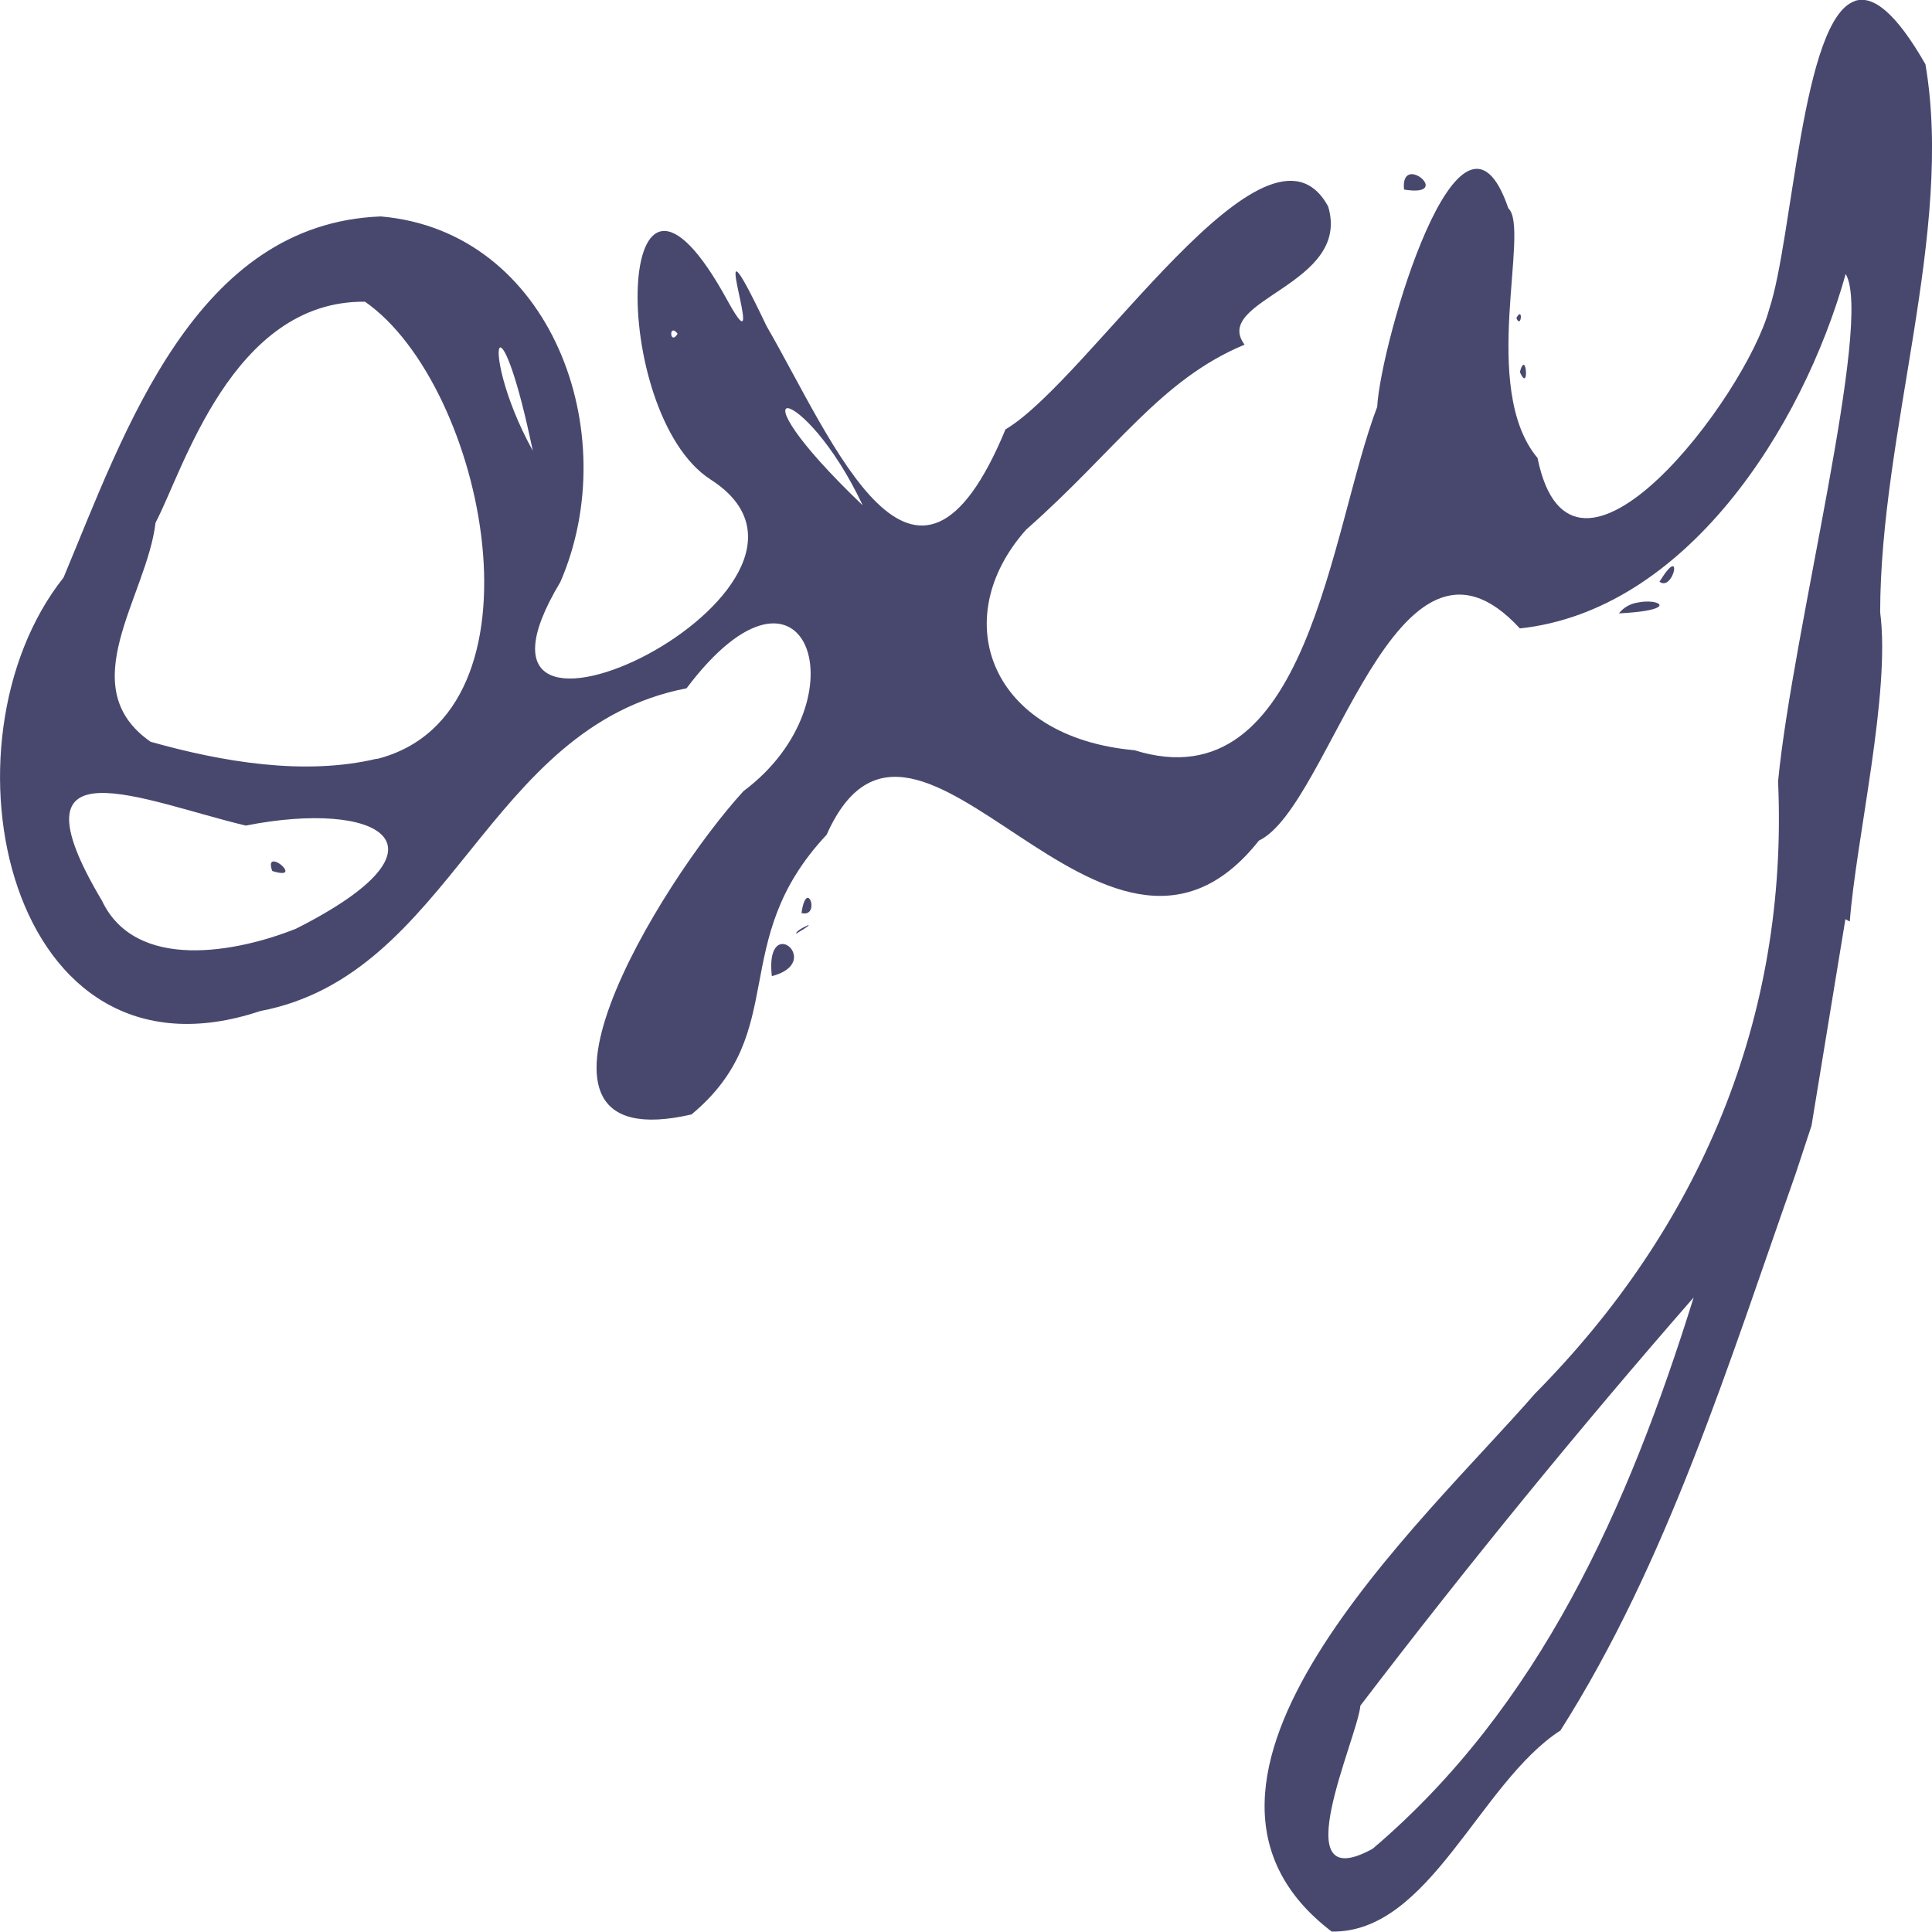
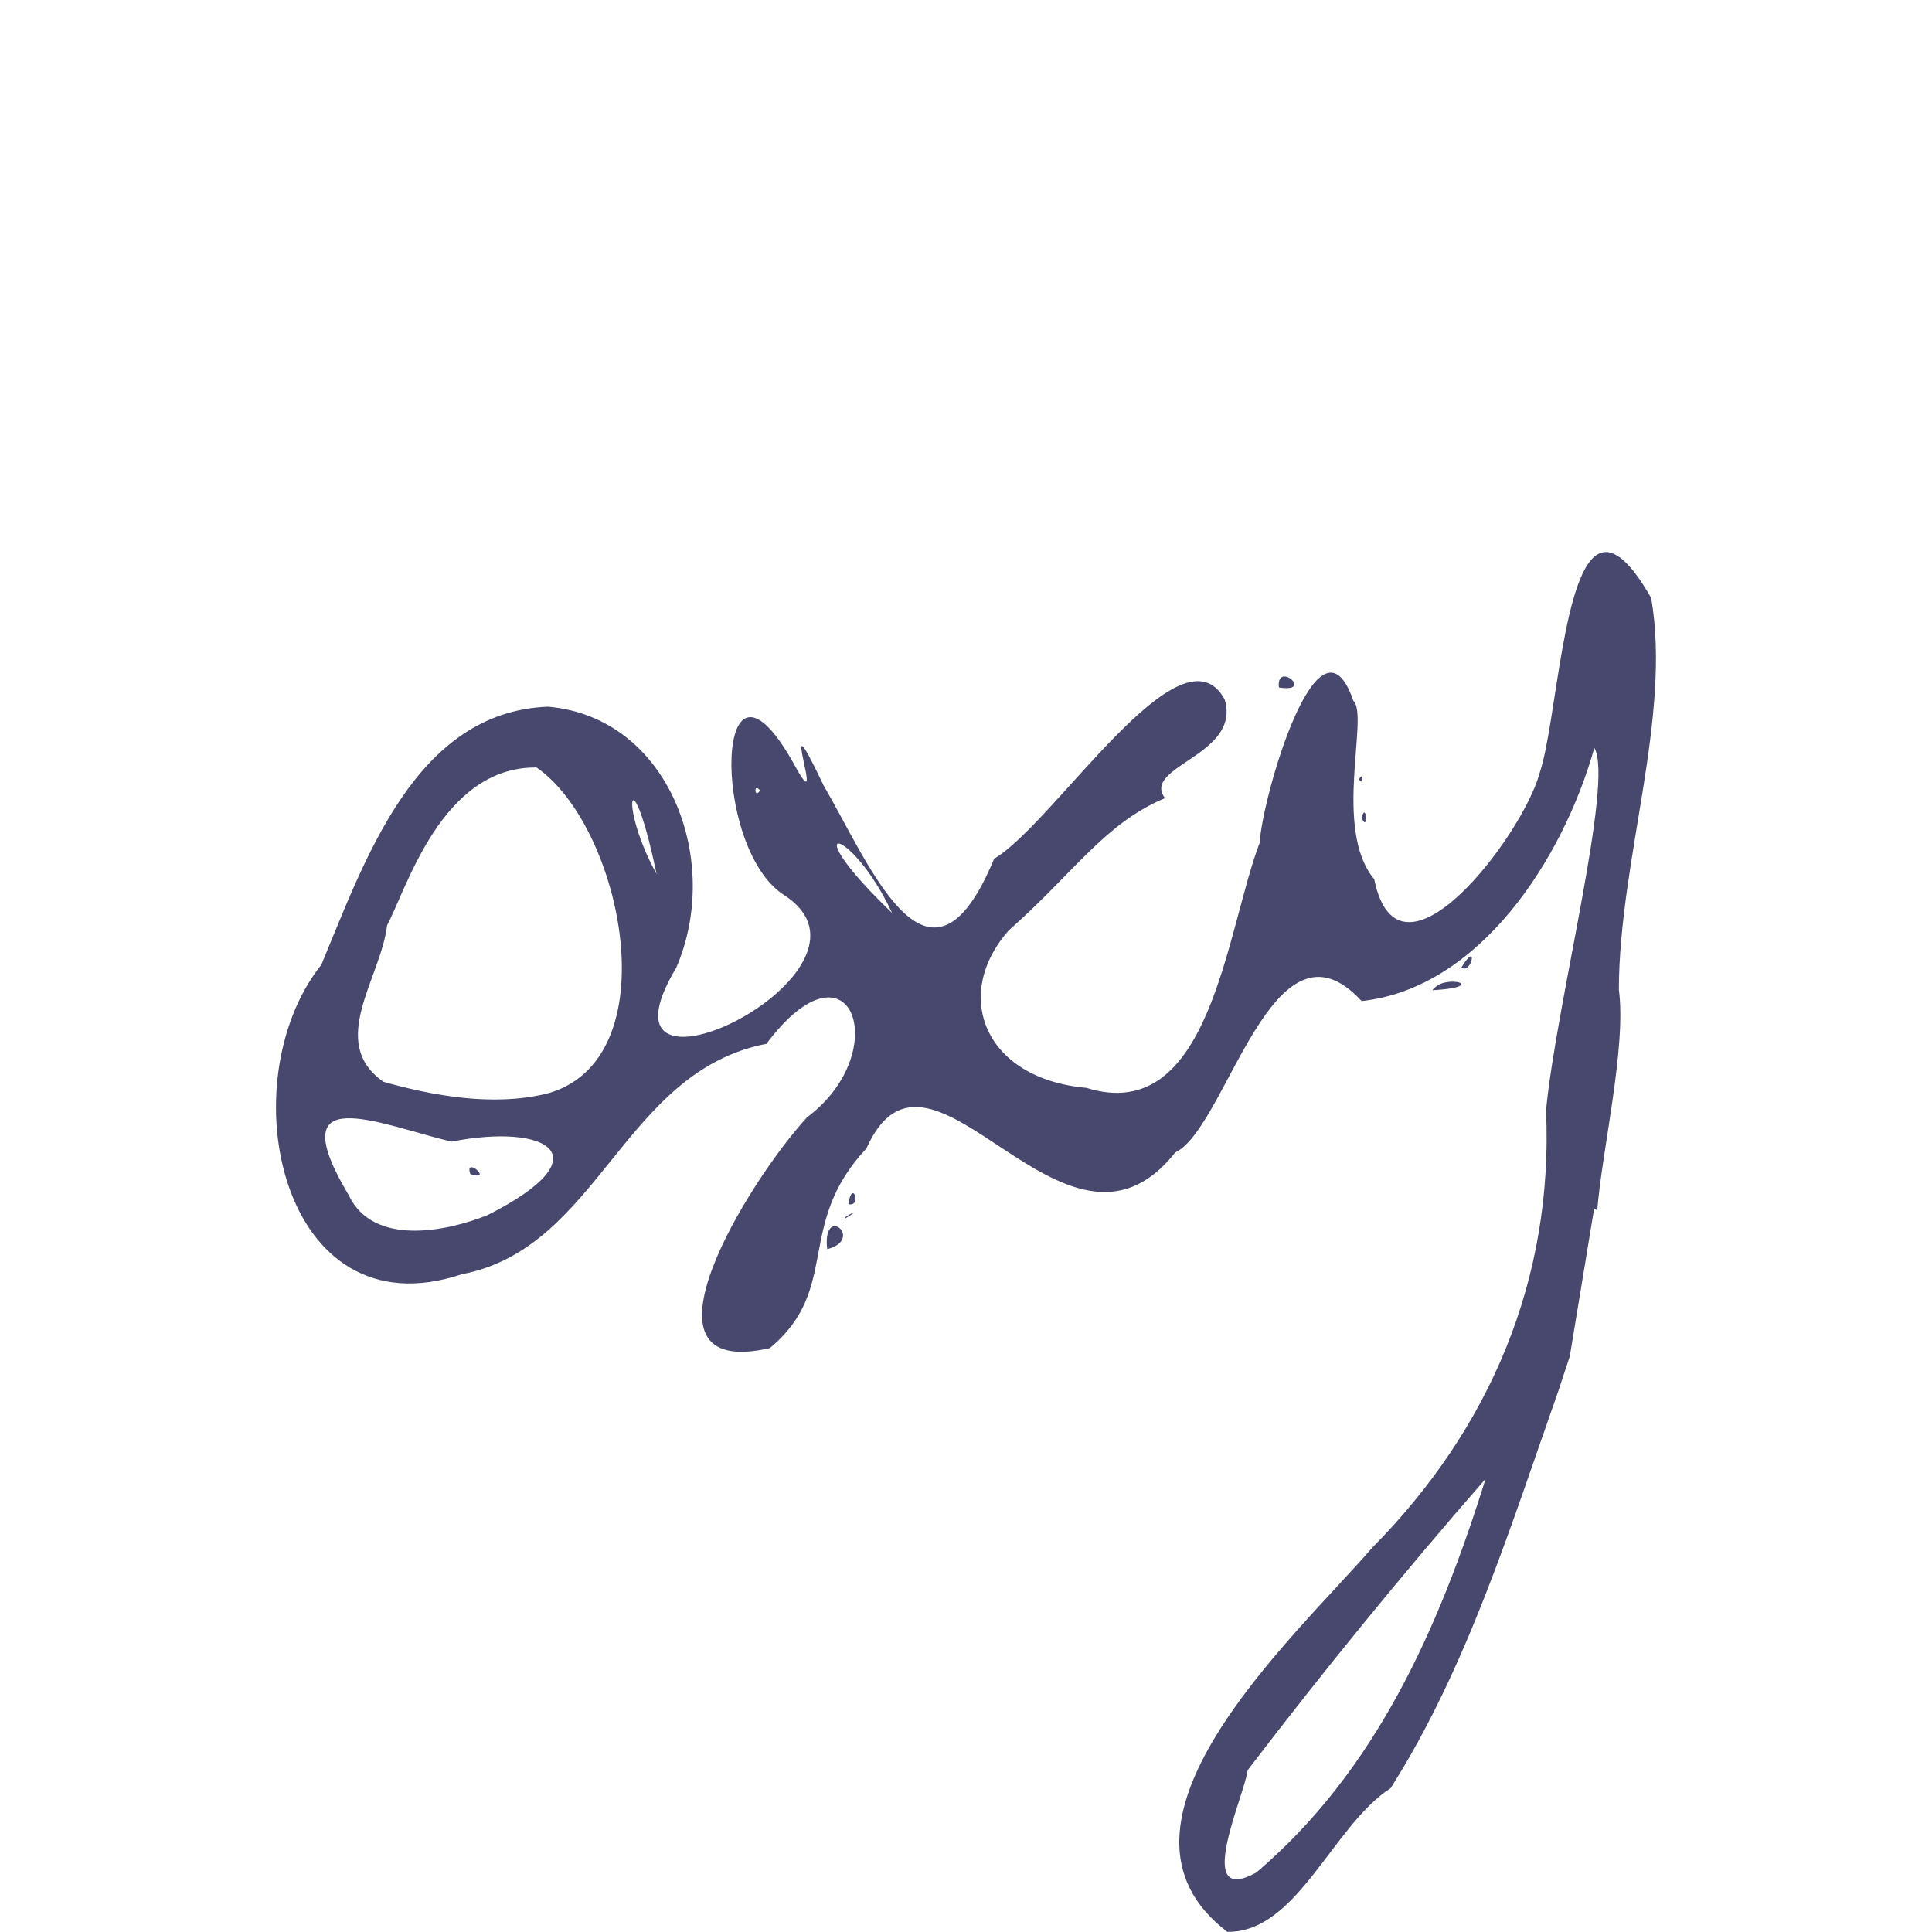
- <svg xmlns="http://www.w3.org/2000/svg" version="1.1" width="50" height="50">
-   <svg xml:space="preserve" width="50" height="50" viewBox="0 0 13.229 13.229">
-     <path d="M12.702.007c-.364.12-.426 1.627-.588 2.111-.159.595-1.351 2.173-1.586 1.018-.4-.478-.047-1.569-.2-1.71-.328-.962-.874.922-.898 1.36-.323.845-.471 2.723-1.662 2.351-.986-.088-1.288-.896-.742-1.51.617-.544.917-1.026 1.496-1.267-.23-.308.735-.408.572-.947C8.677.652 7.462 2.6 6.885 2.94c-.62 1.498-1.18.08-1.636-.707-.477-1.002.043.387-.265-.17-.783-1.44-.822.765-.119 1.22 1.142.729-1.946 2.23-1.028.702.442-1.018-.062-2.403-1.23-2.503-1.27.049-1.749 1.46-2.172 2.473-.897 1.129-.386 3.547 1.347 2.968 1.317-.25 1.543-1.944 2.919-2.21.817-1.085 1.226.08.39.704-.569.62-1.741 2.532-.356 2.214.685-.57.238-1.182.925-1.915.614-1.377 1.9 1.38 2.96.04.494-.234.935-2.381 1.787-1.453 1.13-.121 1.932-1.36 2.231-2.427.19.322-.363 2.442-.463 3.474.072 1.62-.535 3.052-1.665 4.193-.761.877-2.744 2.656-1.389 3.685v-.002c.669.009 1.01-1.019 1.564-1.377.736-1.16 1.152-2.515 1.609-3.808l.11-.333.232-1.414.03.016c.044-.57.281-1.565.208-2.118.002-1.236.506-2.606.31-3.752-.205-.358-.36-.473-.482-.434zM9.651 1.195c-.026.008-.044.038-.037.103.26.042.114-.127.037-.103zm-7.153.87c.824.571 1.292 2.824.083 3.132v-.002c-.498.119-1.064.021-1.55-.116-.542-.378-.025-.995.034-1.5.187-.351.523-1.522 1.433-1.513Zm7.91.087c-.005-.003-.013.004-.025.025.025.062.04-.019.025-.025zm-5.802.112c.007-.004.018.001.034.021-.04.066-.056-.012-.034-.021zm-1.18.115c.03-.002.115.191.222.707-.208-.377-.26-.704-.222-.707Zm7.01.12c-.008-.005-.018.007-.029.048.05.116.05-.036.028-.049zm-5.04.296c.07.008.31.237.511.665-.48-.459-.58-.673-.51-.665Zm6.05 1.084c-.014.007-.041.036-.083.104.073.055.13-.126.084-.104zm-.13.242a.315.315 0 0 0-.103.005.202.202 0 0 0-.128.074c.317-.016.314-.067.23-.079zM.679 5.43c.242-.01.655.14 1.004.223.91-.18 1.477.134.344.706-.4.16-1.097.298-1.329-.192C.366 5.61.438 5.44.68 5.43zm1.19.469c-.014.002-.021.02-.005.065.174.055.051-.074.006-.065zm3.653.252c-.012.01-.025.038-.034.101.101.025.07-.129.034-.101zm0 .19c-.027.01-.076.04-.07.052.1-.059.096-.065.07-.053zm-.162.123c-.046-.002-.094.054-.075.22.228-.059.152-.218.075-.22zm6.237 2.42c-.448 1.438-1.055 2.804-2.198 3.775-.617.34-.105-.753-.084-.98a49.87 57.662 0 0 1 2.282-2.795z" style="fill:#48486f;fill-opacity:1;stroke-width:.023" />
+ <svg xmlns="http://www.w3.org/2000/svg" version="1.1" width="70" height="70">
+   <svg xml:space="preserve" width="70" height="70" viewBox="0 0 18.521 18.52">
+     <path d="M15.348 5.299c-.365.119-.426 1.626-.588 2.11-.16.596-1.351 2.173-1.586 1.019-.4-.478-.047-1.57-.2-1.71-.329-.962-.874.921-.898 1.36-.323.845-.472 2.722-1.662 2.35-.986-.088-1.288-.895-.743-1.51.617-.543.918-1.026 1.497-1.267-.23-.308.735-.408.572-.947-.417-.76-1.632 1.188-2.21 1.528-.62 1.499-1.18.08-1.636-.706-.476-1.002.044.386-.265-.17-.783-1.44-.82.764-.118 1.22 1.141.728-1.946 2.23-1.029.702.443-1.018-.061-2.403-1.229-2.504-1.27.05-1.75 1.46-2.172 2.473-.898 1.13-.386 3.548 1.346 2.968 1.318-.25 1.544-1.943 2.92-2.209.817-1.086 1.226.08.39.704-.569.62-1.742 2.531-.357 2.213.686-.57.238-1.181.926-1.914.614-1.378 1.9 1.38 2.96.039.494-.233.935-2.38 1.787-1.452 1.13-.122 1.931-1.36 2.231-2.427.19.321-.363 2.442-.463 3.473.072 1.621-.536 3.052-1.666 4.194-.76.877-2.743 2.656-1.388 3.684v-.001c.669.008 1.009-1.02 1.564-1.377.736-1.16 1.152-2.516 1.608-3.808l.11-.334.233-1.414.03.016c.044-.57.281-1.565.207-2.117.003-1.237.507-2.607.31-3.753-.204-.358-.36-.473-.481-.433zm-3.051 1.188c-.026.007-.044.037-.037.103.26.042.114-.127.037-.103zm-7.153.87c.824.57 1.292 2.824.082 3.131v-.001c-.497.118-1.063.021-1.55-.117-.541-.378-.024-.995.035-1.5.187-.35.523-1.522 1.433-1.513Zm7.91.086c-.005-.002-.013.004-.025.026.024.061.04-.019.025-.026zm-5.803.112c.008-.003.019.002.035.022-.04.066-.056-.012-.035-.022zm-1.179.116c.03-.003.115.19.222.707-.209-.378-.26-.704-.222-.707zm7.009.119c-.007-.005-.017.007-.028.049.05.116.05-.036.028-.05zm-5.039.296c.07.008.31.238.51.666-.478-.459-.58-.673-.51-.666zm6.05 1.084c-.015.007-.041.037-.083.105.073.054.13-.126.084-.105zm-.13.243a.315.315 0 0 0-.103.004.202.202 0 0 0-.128.075c.316-.017.314-.068.23-.08zM3.324 10.72c.242-.01.655.14 1.004.224.91-.18 1.477.133.344.705-.4.16-1.097.298-1.329-.192-.332-.556-.261-.727-.02-.737Zm1.19.47c-.014.002-.021.02-.005.065.173.055.051-.074.006-.066zm3.653.251c-.012.01-.025.039-.034.102.101.024.07-.13.034-.102zm0 .19c-.027.011-.077.04-.07.053.1-.06.096-.065.07-.053zm-.162.123c-.047-.001-.094.054-.075.221.228-.06.152-.219.075-.22zm6.237 2.42c-.448 1.439-1.055 2.804-2.198 3.776-.617.34-.106-.754-.084-.98a49.87 57.662 0 0 1 2.282-2.795z" style="fill:#48486f;fill-opacity:1;stroke-width:.023" />
  </svg>
  <style>@media (prefers-color-scheme: light) { :root { filter: none; } }
@media (prefers-color-scheme: dark) { :root { filter: contrast(0.385) brightness(4.5); } }
</style>
</svg>
